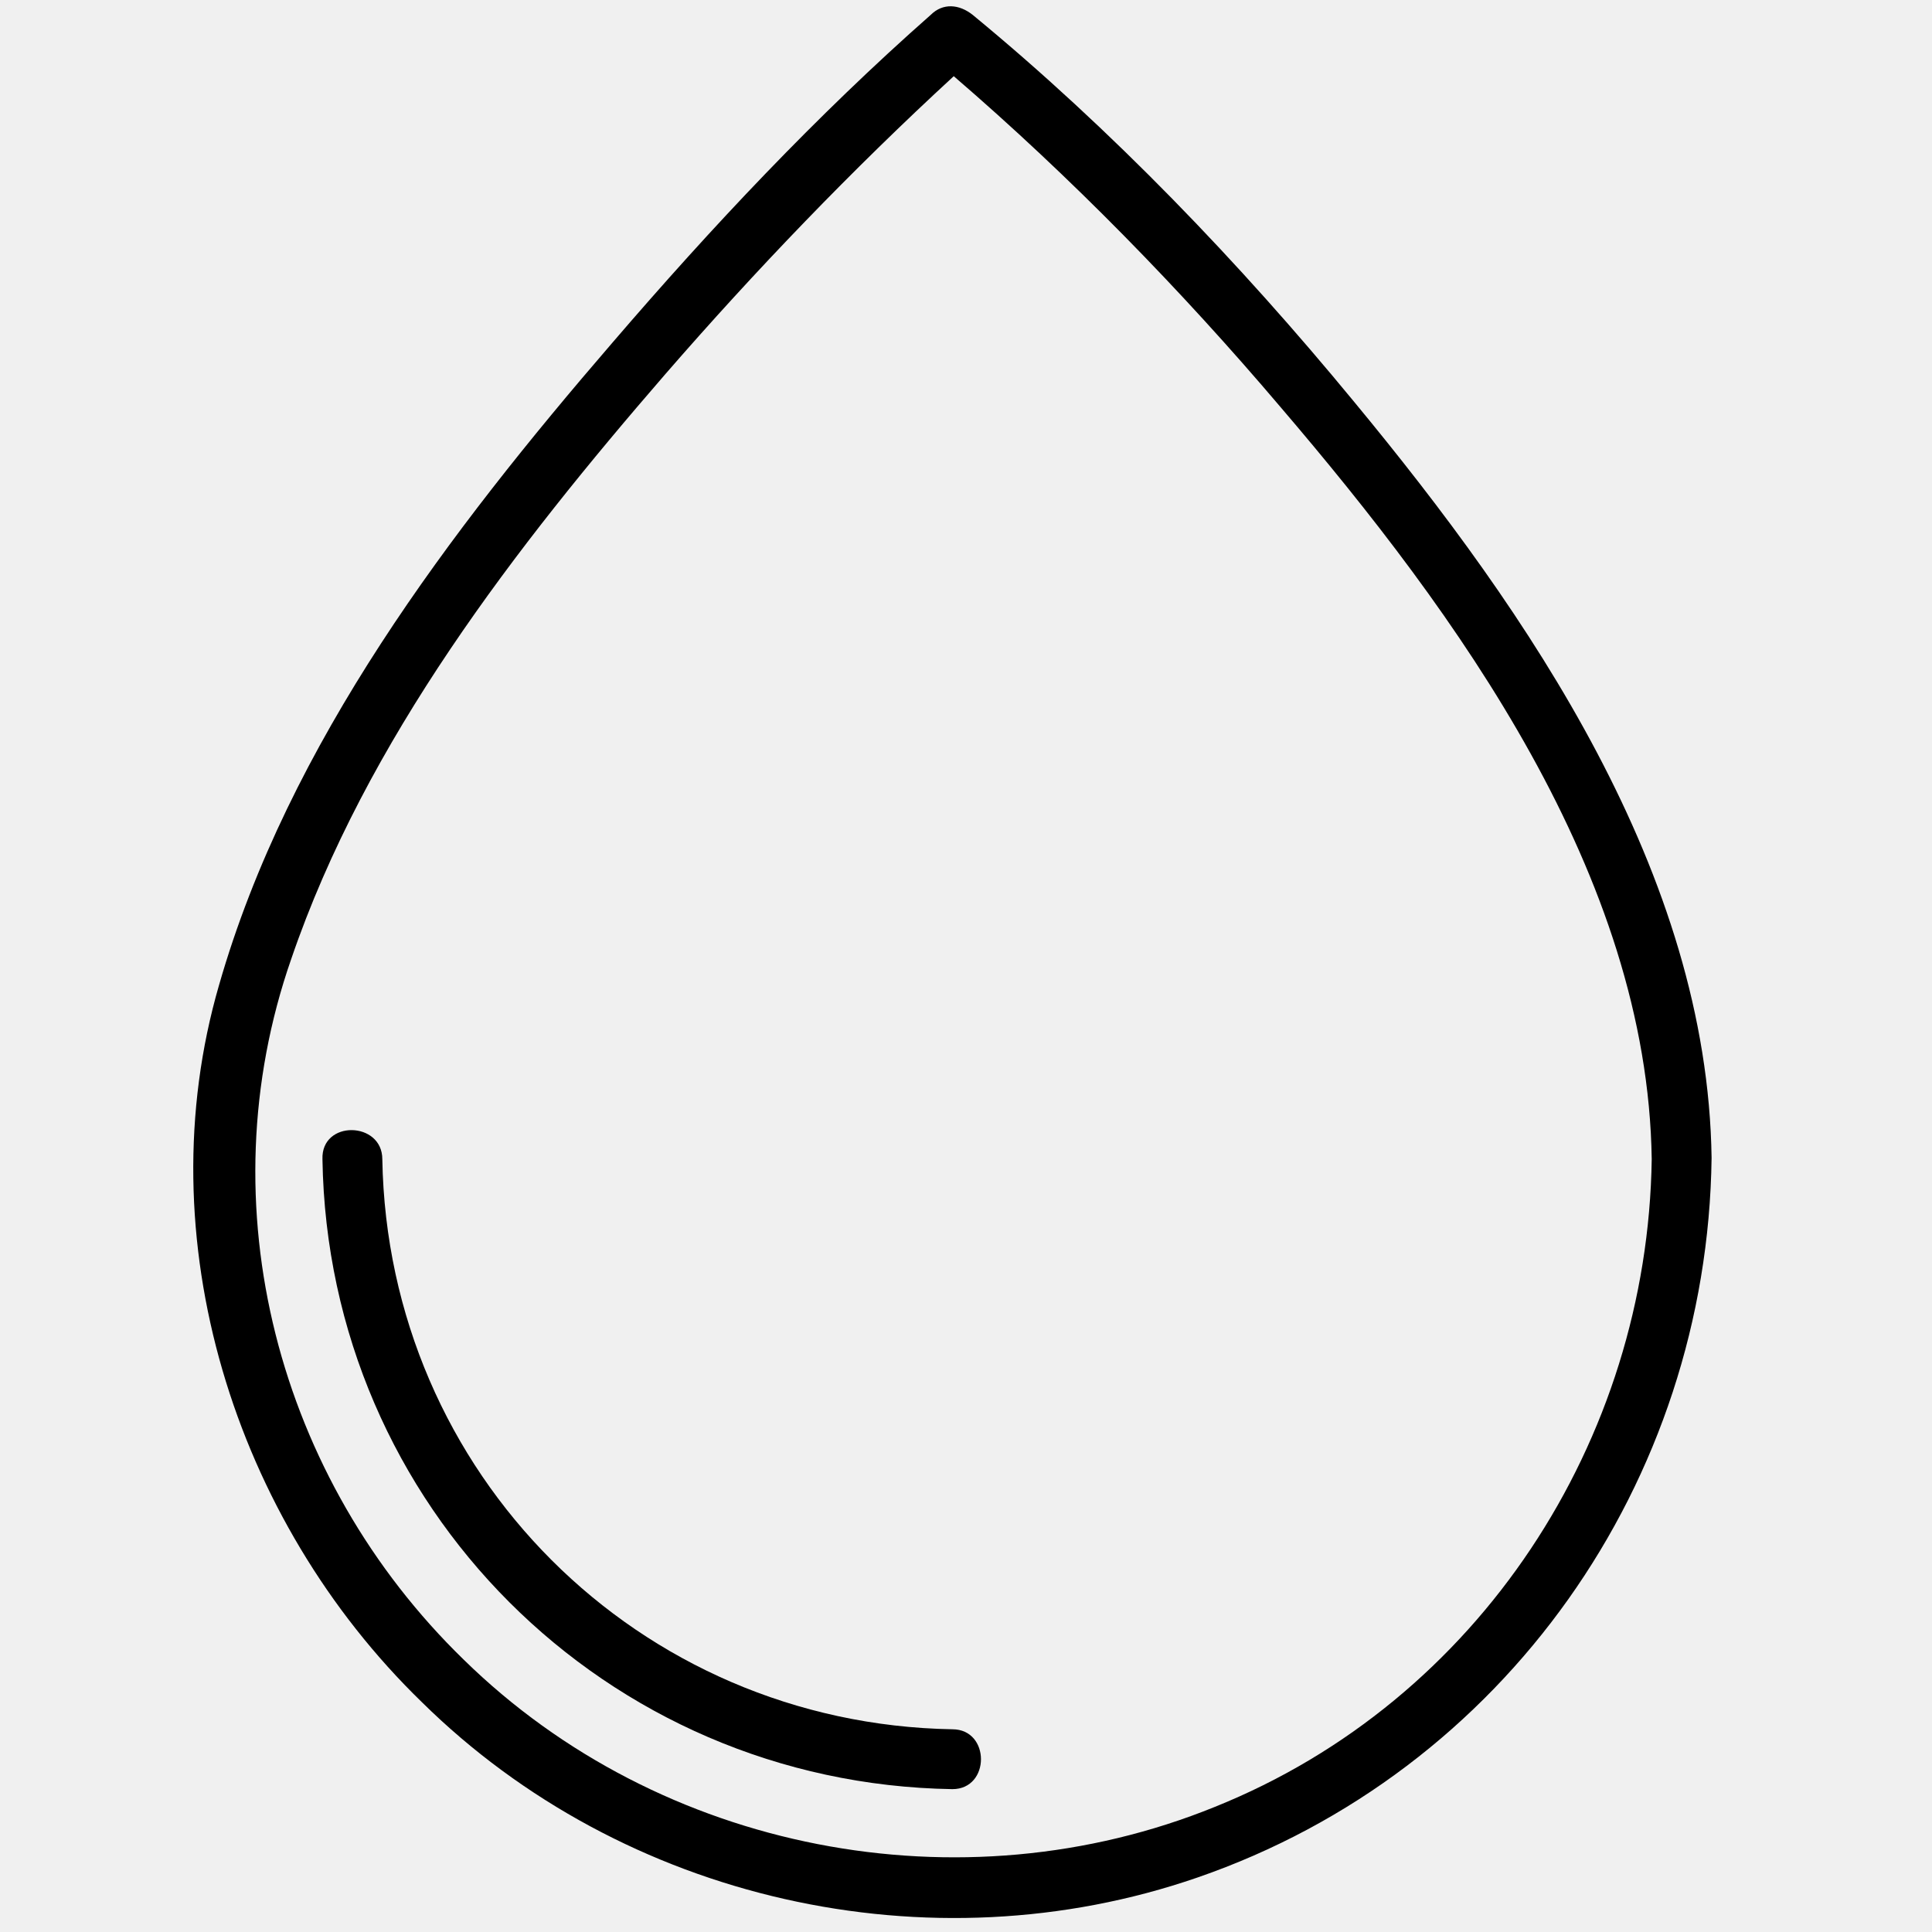
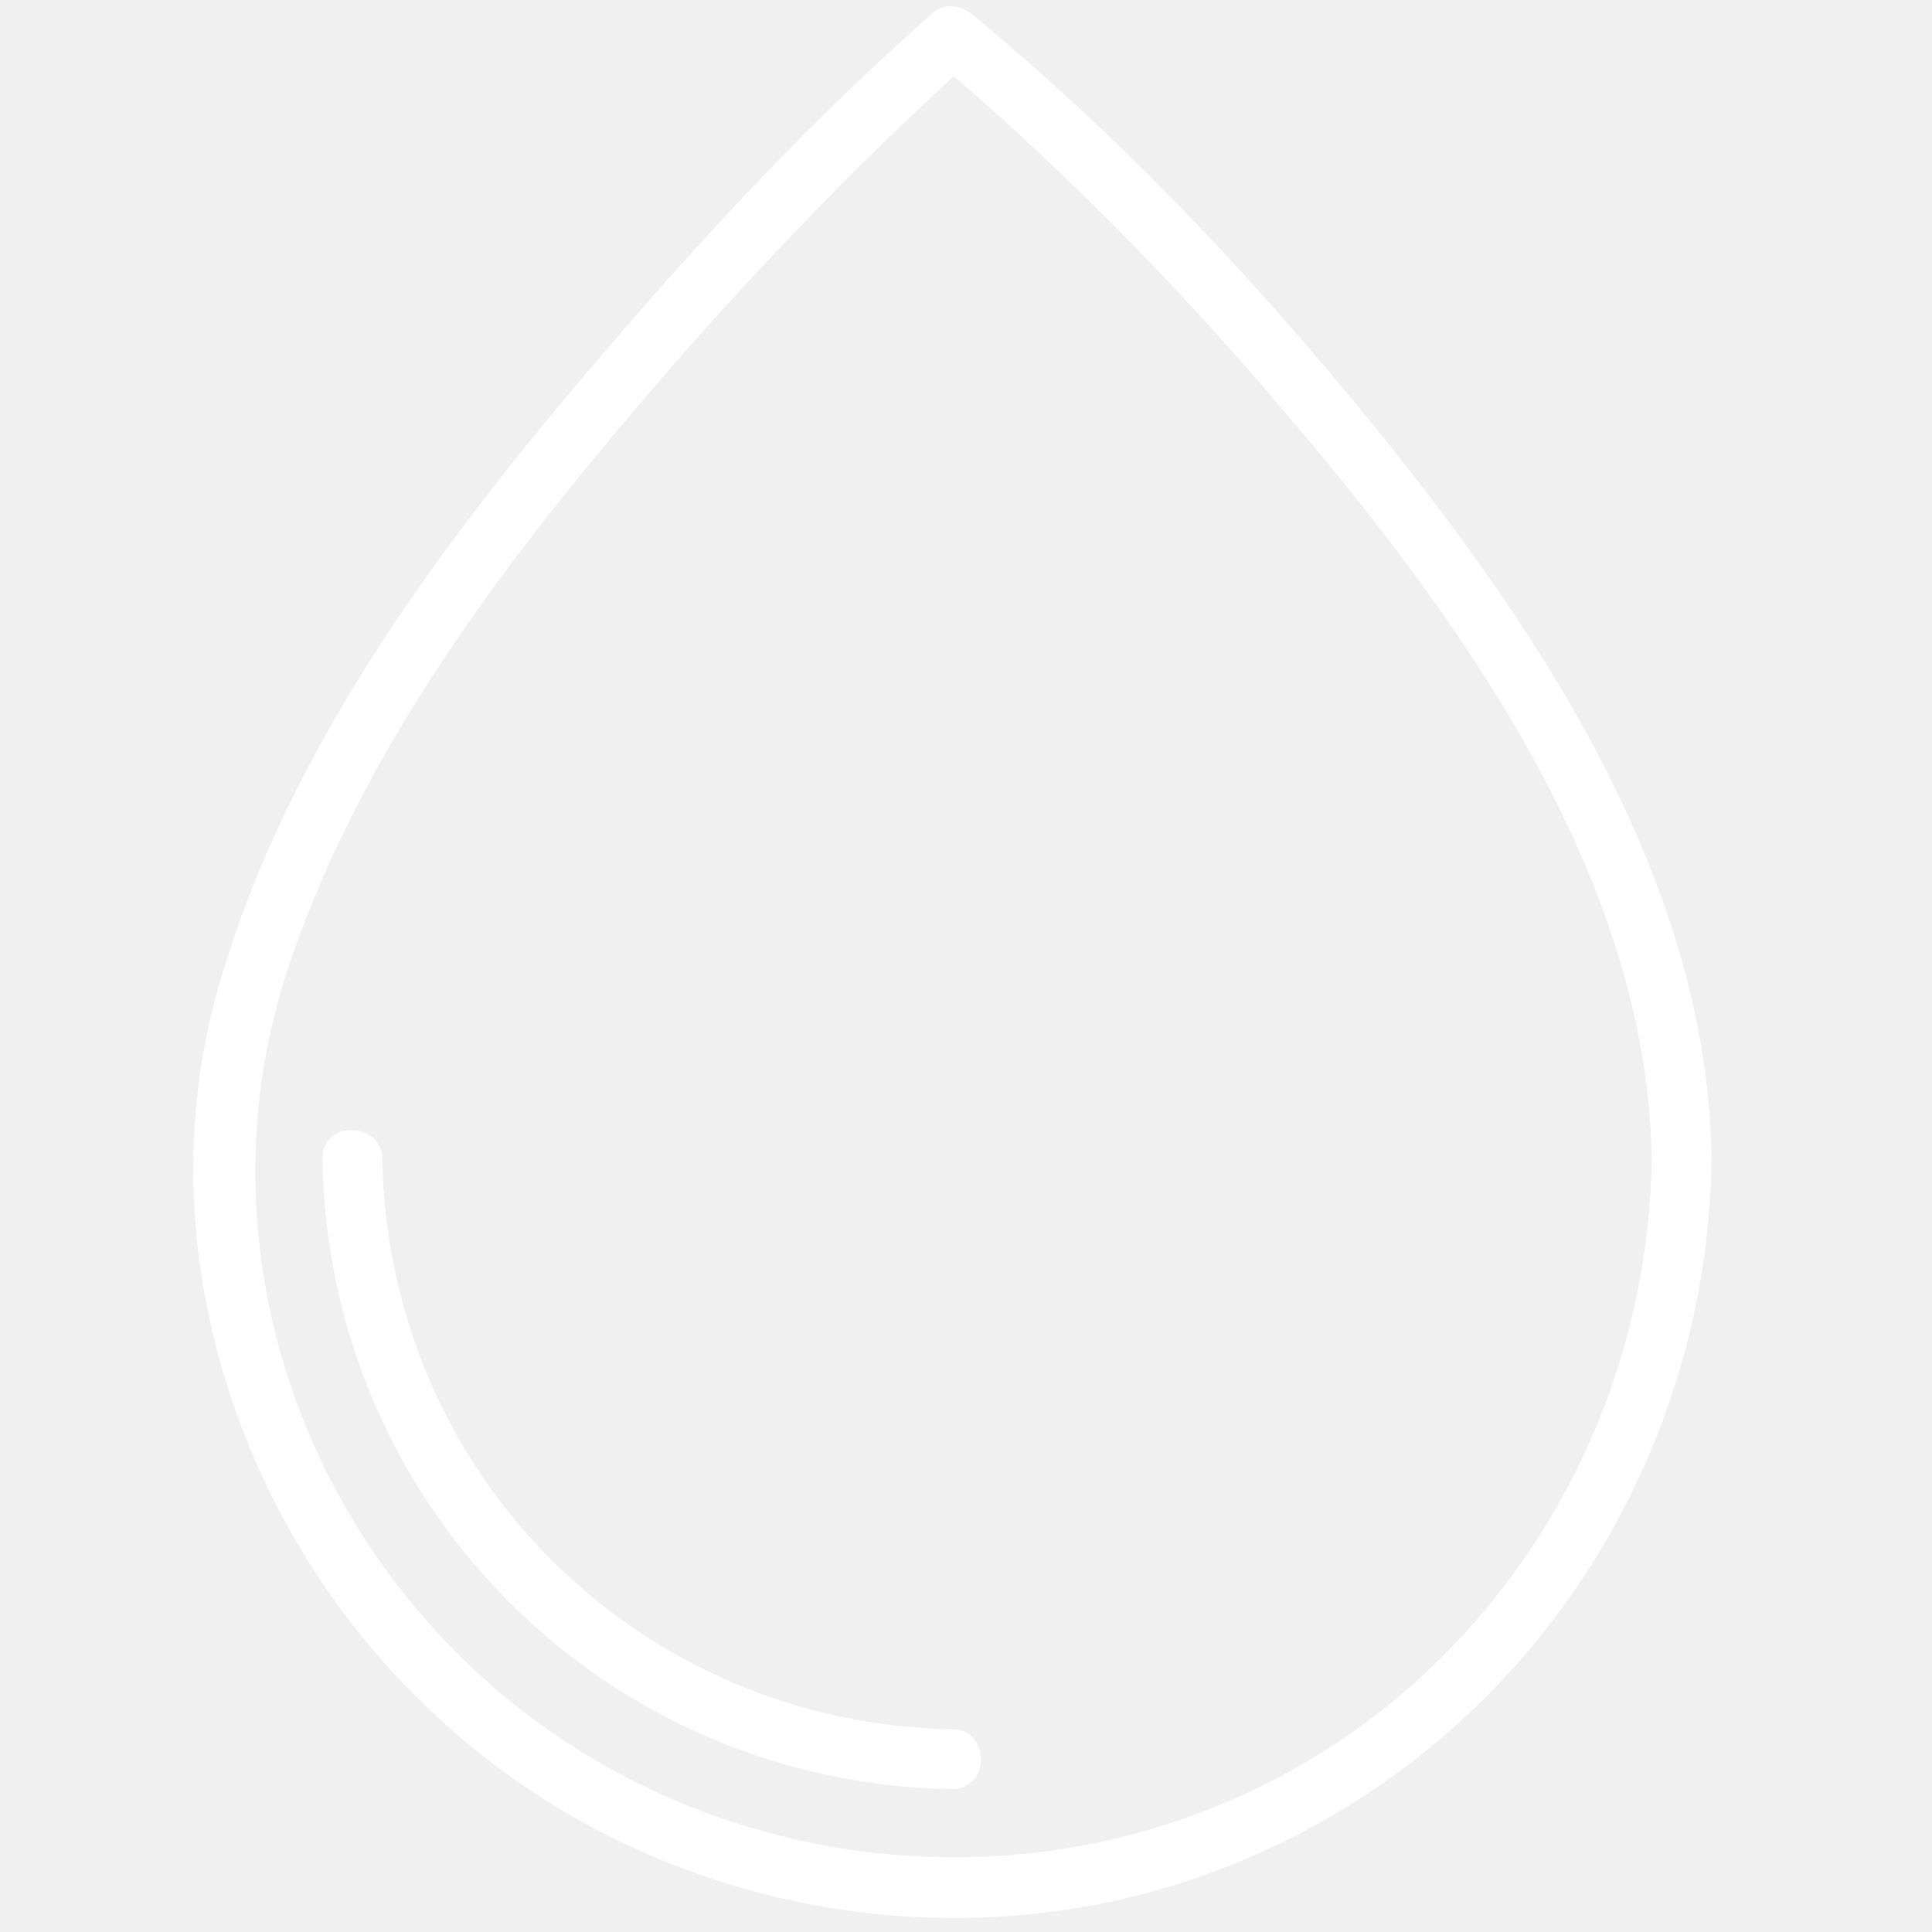
<svg xmlns="http://www.w3.org/2000/svg" version="1.1" id="Capa_1" x="0px" y="0px" viewBox="0 0 142 142" style="enable-background:new 0 0 142 142;" xml:space="preserve">
+   <style type="text/css">
+ 	.st0{fill:#FFFFFF;}
+ </style>
  <g>
-     <g>
-       <g>
-         <path d="M637.6,96.2c4.2-0.8,8.4-1.6,12.6-2.4c-0.5-0.5-0.9-0.9-1.4-1.4c-0.7,4.2-1.5,8.4-2.2,12.6c-0.1,0.6,0.2,1.1,0.8,1.4     c6.8,2.4,13.7,4.8,20.5,7.2c0-0.7,0-1.4,0-2.1c-6.8,2.5-13.6,4.9-20.5,7.4c-0.6,0.2-0.9,0.7-0.8,1.4c0.9,4.3,1.9,8.7,2.8,13     c0.5-0.5,0.9-0.9,1.4-1.4c-4.4-0.9-8.7-1.8-13.1-2.7c-0.6-0.1-1.1,0.2-1.4,0.8c-2.4,6.8-4.8,13.7-7.2,20.5c0.7,0,1.4,0,2.1,0     c-2.5-6.8-4.9-13.6-7.4-20.5c-0.2-0.6-0.7-0.9-1.4-0.8c-4.4,1-8.8,1.9-13.1,2.9c0.5,0.5,0.9,0.9,1.4,1.4     c0.9-4.4,1.9-8.8,2.8-13.2c0.1-0.6-0.2-1.1-0.8-1.4c-6.8-2.4-13.7-4.8-20.5-7.2c0,0.7,0,1.4,0,2.1c6.8-2.5,13.6-4.9,20.5-7.4     c0.6-0.2,0.9-0.7,0.8-1.4c-0.9-4.3-1.7-8.5-2.6-12.8c-0.5,0.5-0.9,0.9-1.4,1.4c4.3,0.8,8.6,1.7,12.9,2.5c0.6,0.1,1.1-0.2,1.4-0.8     c2.4-6.8,4.8-13.7,7.2-20.5c-0.7,0-1.4,0-2.1,0c2.5,6.8,4.9,13.6,7.4,20.5c0.5,1.3,2.6,0.8,2.1-0.6c-2.5-6.8-4.9-13.6-7.4-20.5     c-0.4-1-1.8-1-2.1,0c-2.4,6.8-4.8,13.7-7.2,20.5c0.5-0.3,0.9-0.5,1.4-0.8c-4.3-0.8-8.6-1.7-12.9-2.5c-0.8-0.2-1.5,0.5-1.4,1.4     c0.9,4.3,1.7,8.5,2.6,12.8c0.3-0.5,0.5-0.9,0.8-1.4c-6.8,2.5-13.6,4.9-20.5,7.4c-1,0.4-1,1.8,0,2.1c6.8,2.4,13.7,4.8,20.5,7.2     c-0.3-0.5-0.5-0.9-0.8-1.4c-0.9,4.4-1.9,8.8-2.8,13.2c-0.2,0.8,0.5,1.5,1.4,1.4c4.4-1,8.8-1.9,13.1-2.9c-0.5-0.3-0.9-0.5-1.4-0.8     c2.5,6.8,4.9,13.6,7.4,20.5c0.4,1,1.8,1,2.1,0c2.4-6.8,4.8-13.7,7.2-20.5c-0.5,0.3-0.9,0.5-1.4,0.8c4.4,0.9,8.7,1.8,13.1,2.7     c0.8,0.2,1.5-0.5,1.4-1.4c-0.9-4.3-1.9-8.7-2.8-13c-0.3,0.5-0.5,0.9-0.8,1.4c6.8-2.5,13.6-4.9,20.5-7.4c1-0.4,1-1.8,0-2.1     c-6.8-2.4-13.7-4.8-20.5-7.2c0.3,0.5,0.5,0.9,0.8,1.4c0.7-4.2,1.5-8.4,2.2-12.6c0.2-0.9-0.5-1.5-1.4-1.4     c-4.2,0.8-8.4,1.6-12.6,2.4C635.7,94.3,636.2,96.5,637.6,96.2z" />
-       </g>
-     </g>
-     <g>
-       <g>
-         <path d="M630.9,124.2c-4.1-4.1-8.2-8.2-12.2-12.2c0,0.5,0,1,0,1.6c4.1-4.1,8.2-8.2,12.2-12.2c-0.5,0-1,0-1.6,0     c4.1,4.1,8.2,8.2,12.2,12.2c0-0.5,0-1,0-1.6c-4.1,4.1-8.2,8.2-12.2,12.2c-1,1,0.6,2.6,1.6,1.6c4.1-4.1,8.2-8.2,12.2-12.2     c0.4-0.4,0.4-1.1,0-1.6c-4.1-4.1-8.2-8.2-12.2-12.2c-0.4-0.4-1.1-0.4-1.6,0c-4.1,4.1-8.2,8.2-12.2,12.2c-0.4,0.4-0.4,1.1,0,1.6     c4.1,4.1,8.2,8.2,12.2,12.2C630.3,126.8,631.9,125.2,630.9,124.2z" />
-       </g>
-     </g>
-   </g>
-   <g>
-     <path d="M99.5,29.5c-8.4-10.2-17.8-20-28-28.4c-1-0.8-2.2-0.9-3.1,0C60,8.5,52.3,16.7,45,25.2C33.1,39,21.2,54.6,16.1,72.4   c-5.4,18.6,1.1,39.3,14.9,52.7C45.8,139.7,68.3,144.8,88,138c22.6-7.8,37.5-29.1,37.8-52.9C125.5,64.2,112.4,45.1,99.5,29.5z    M89.3,132.8c-18.7,7.6-40.8,3.3-55.2-10.8c-13.7-13.3-19-33.4-12.7-51.5c5.5-16.1,16.5-30.3,27.5-43c6.6-7.6,13.7-15,21.2-21.9   c8.6,7.4,16.7,15.7,24,24.3c13,15.2,27,34.4,27.3,55.3C121.1,105.9,108.7,125,89.3,132.8z" />
-     <path d="M70,127.1c-23.1-0.4-41.5-18.8-41.9-41.9c0-2.8-4.5-2.9-4.4,0c0.4,25.5,20.8,45.9,46.3,46.3   C72.8,131.5,72.8,127.1,70,127.1z" />
+     <path class="st0" d="M99.5,29.5c-8.4-10.2-17.8-20-28-28.4c-1-0.8-2.2-0.9-3.1,0C60,8.5,52.3,16.7,45,25.2   C33.1,39,21.2,54.6,16.1,72.4C10.7,91,17.2,111.7,31,125.1c14.8,14.6,37.3,19.7,57,12.9c22.6-7.8,37.5-29.1,37.8-52.9   C125.5,64.2,112.4,45.1,99.5,29.5z M89.3,132.8c-18.7,7.6-40.8,3.3-55.2-10.8c-13.7-13.3-19-33.4-12.7-51.5   c5.5-16.1,16.5-30.3,27.5-43c6.6-7.6,13.7-15,21.2-21.9c8.6,7.4,16.7,15.7,24,24.3c13,15.2,27,34.4,27.3,55.3   C121.1,105.9,108.7,125,89.3,132.8z" />
+     <path class="st0" d="M70,127.1c-23.1-0.4-41.5-18.8-41.9-41.9c0-2.8-4.5-2.9-4.4,0c0.4,25.5,20.8,45.9,46.3,46.3   C72.8,131.5,72.8,127.1,70,127.1z" />
  </g>
</svg>
